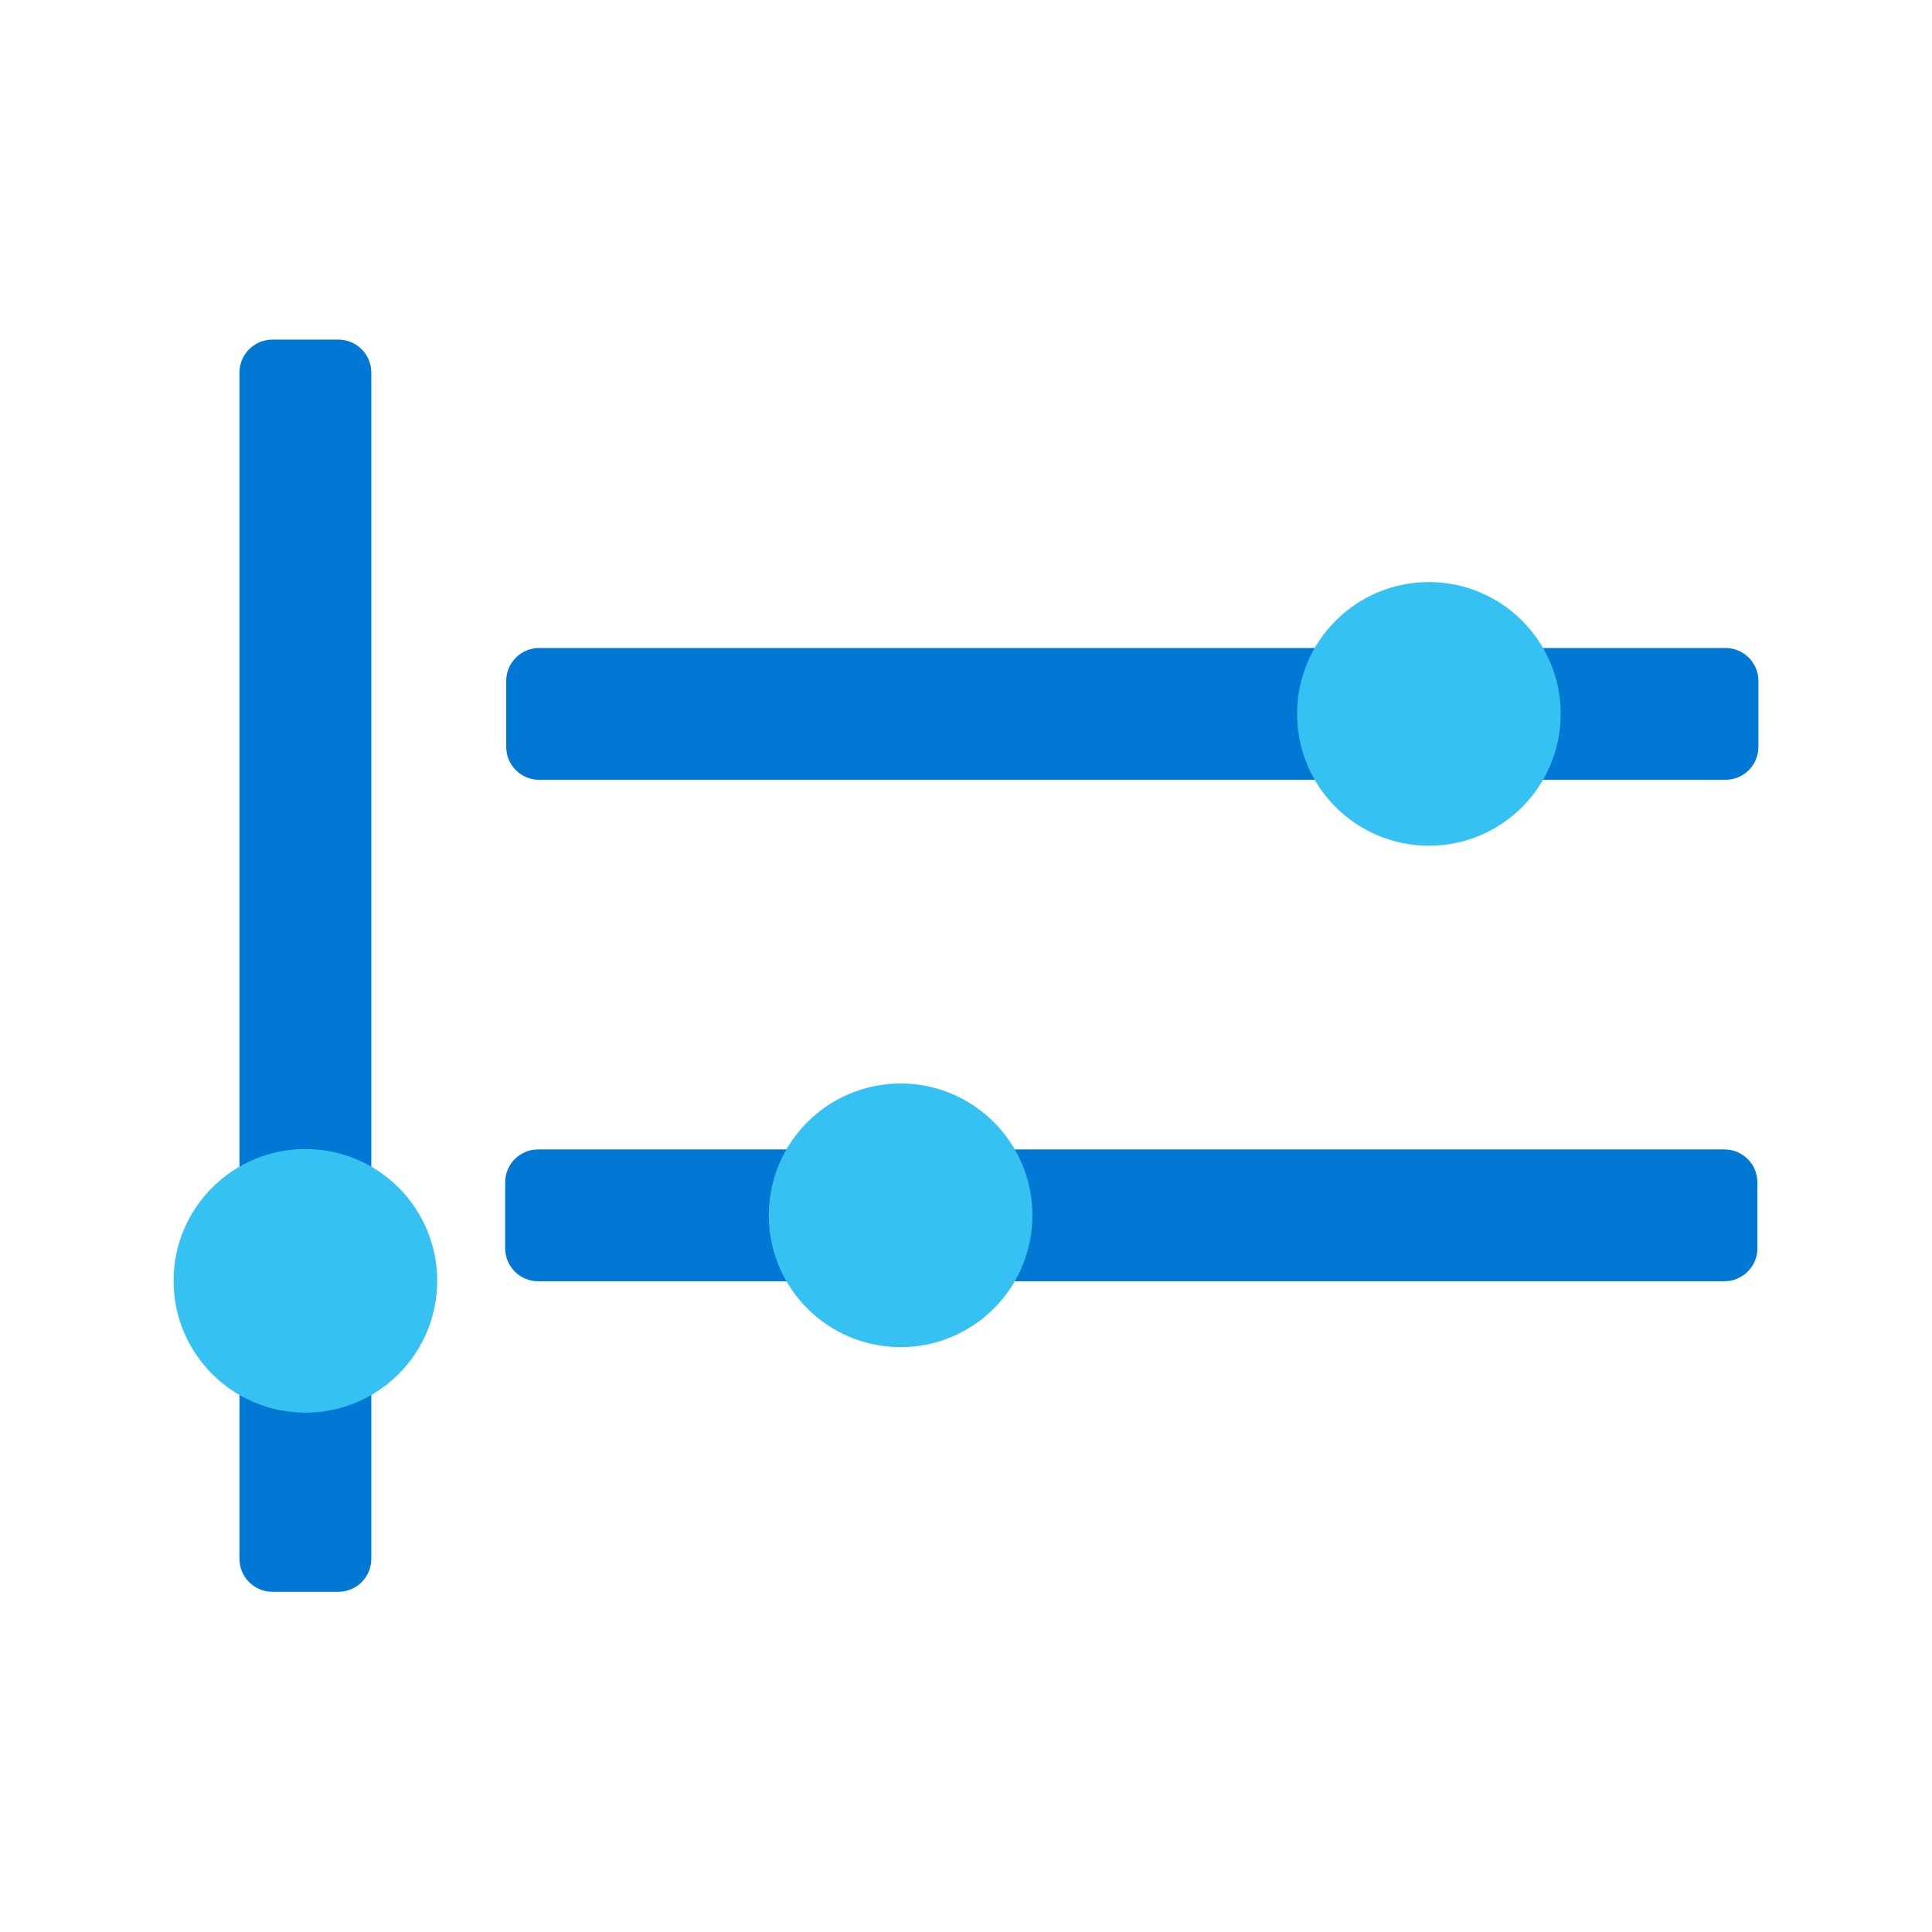
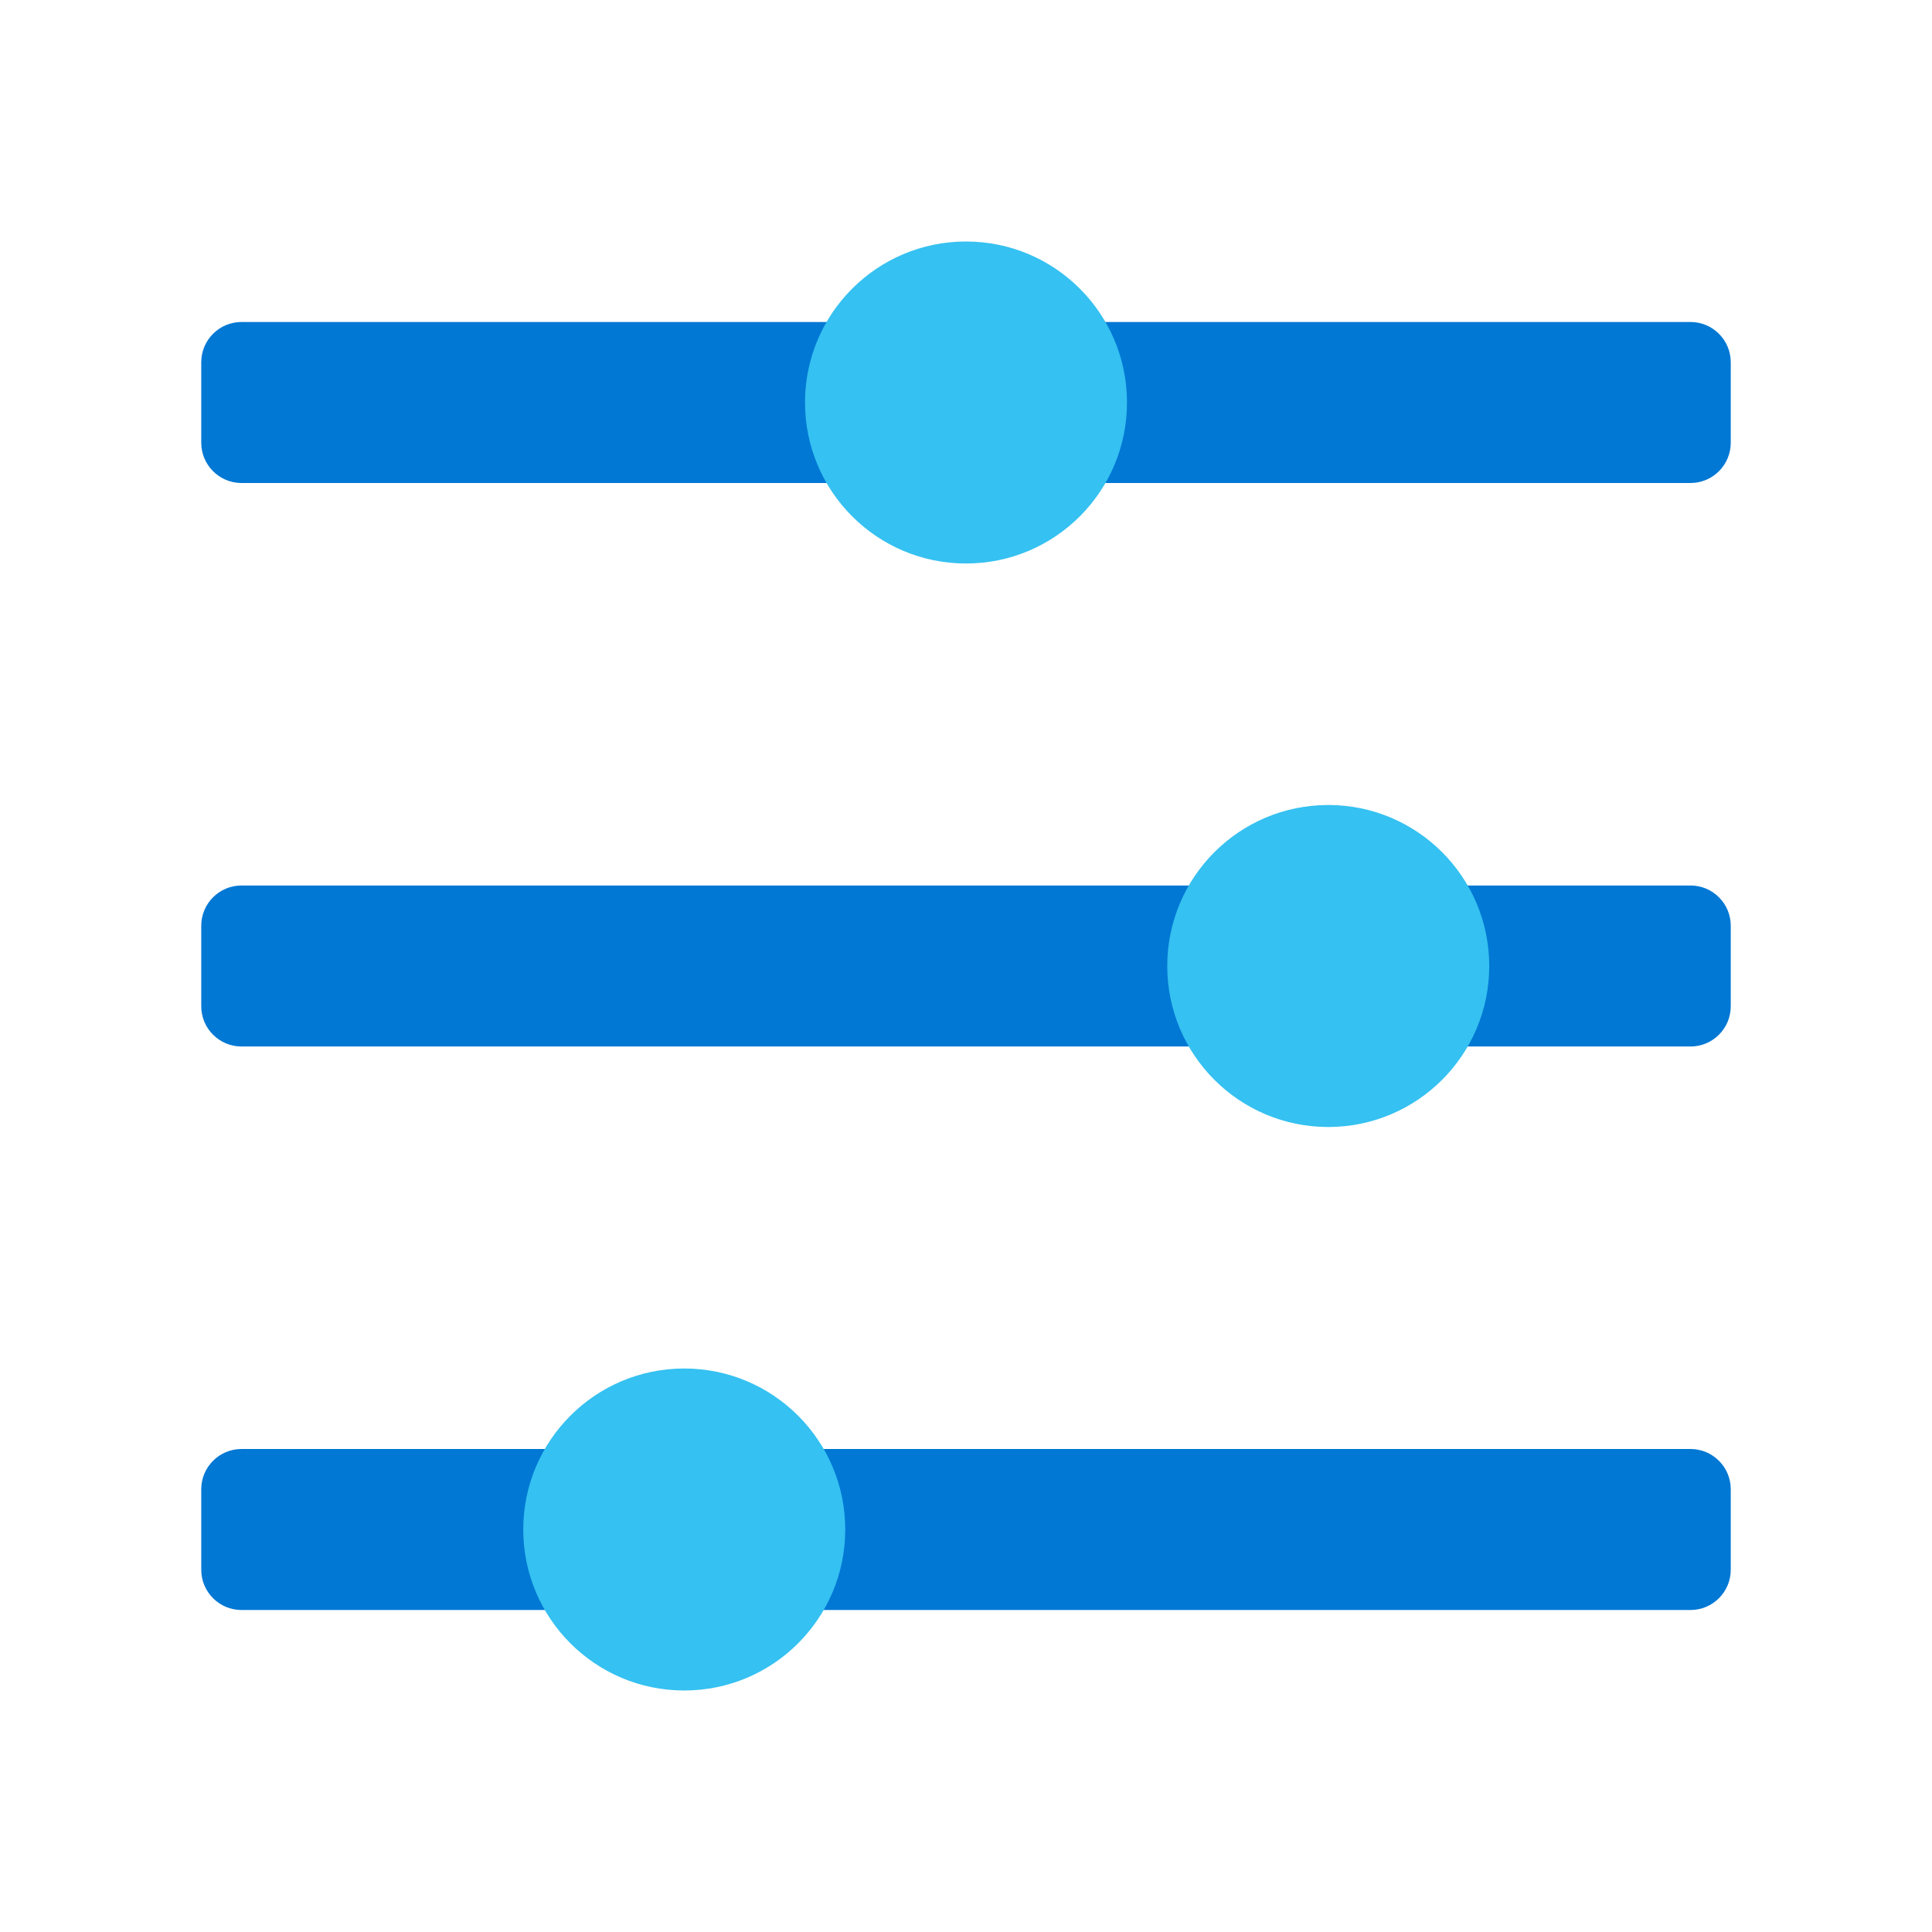
<svg xmlns="http://www.w3.org/2000/svg" xmlns:xlink="http://www.w3.org/1999/xlink" width="512px" height="512px" viewBox="0 0 512 512" version="1.1">
  <defs>
    <path d="M512 0L512 0L512 512L0 512L0 0L512 0Z" id="path_1" />
    <clipPath id="clip_1">
      <use xlink:href="#path_1" />
    </clipPath>
  </defs>
  <g id="Slider" clip-path="url(#clip_1)">
    <path d="M512 0L512 0L512 512L0 512L0 0L512 0Z" id="Slider" fill="none" stroke="none" />
-     <g id="Group-4" transform="translate(46 90)">
-       <g id="Group-3" transform="translate(88.14795 64.26013)">
-         <path d="M8.733 17.466L323.12 17.466C327.94 17.466 331.852 21.378 331.852 26.199L331.852 43.665C331.852 48.485 327.94 52.398 323.12 52.398L8.733 52.398C3.912 52.398 0 48.485 0 43.665L0 26.199C0 21.378 3.912 17.466 8.733 17.466L8.733 17.466Z" id="Shape" fill="#0078D4" stroke="none" />
-         <path d="M279.454 34.932C279.454 54.223 263.814 69.864 244.523 69.864C225.231 69.864 209.591 54.223 209.591 34.932C209.591 15.641 225.231 0 244.523 0C263.814 0 279.454 15.641 279.454 34.932" id="Shape-Path" fill="#35C1F1" fill-rule="evenodd" stroke="none" />
-       </g>
-       <g id="Group" transform="translate(87.87524 197.1425)">
-         <path d="M8.733 17.466L323.12 17.466C327.941 17.466 331.852 21.378 331.852 26.199L331.852 43.665C331.852 48.485 327.941 52.398 323.12 52.398L8.733 52.398C3.912 52.398 0 48.485 0 43.665L0 26.199C0 21.378 3.912 17.466 8.733 17.466L8.733 17.466Z" id="Shape" fill="#0078D4" stroke="none" />
-         <path d="M139.727 34.932C139.727 54.223 124.086 69.864 104.795 69.864C85.504 69.864 69.863 54.223 69.863 34.932C69.863 15.641 85.504 0 104.795 0C124.086 0 139.727 15.641 139.727 34.932" id="Shape-Path" fill="#35C1F1" fill-rule="evenodd" stroke="none" />
-       </g>
-       <g id="Group-2">
-         <path d="M52.398 8.733L52.398 323.113C52.398 327.934 48.485 331.846 43.665 331.846L26.199 331.846C21.379 331.846 17.466 327.934 17.466 323.113L17.466 8.733C17.466 3.912 21.379 -9.23379e-05 26.199 -9.21272e-05L43.665 -9.13638e-05C48.485 -9.11531e-05 52.398 3.912 52.398 8.733L52.398 8.733Z" id="Shape" fill="#0078D4" stroke="none" />
-         <path d="M69.864 249.435C69.864 268.726 54.223 284.367 34.932 284.367C15.641 284.367 0 268.726 0 249.435C0 230.144 15.641 214.503 34.932 214.503C54.223 214.503 69.864 230.144 69.864 249.435" id="Shape-Path" fill="#35C1F1" fill-rule="evenodd" stroke="none" />
-       </g>
-     </g>
+     <path d="M64 234.667L448 234.667C453.888 234.667 458.667 239.445 458.667 245.333L458.667 266.667C458.667 272.555 453.888 277.333 448 277.333L64 277.333C58.112 277.333 53.333 272.555 53.333 266.667L53.333 245.333C53.333 239.445 58.112 234.667 64 234.667L64 234.667Z" id="Shape" fill="#0078D4" stroke="none" />
+     <path d="M64 85.333L448 85.333C453.888 85.333 458.667 90.112 458.667 96L458.667 117.333C458.667 123.221 453.888 128 448 128L64 128C58.112 128 53.333 123.221 53.333 117.333L53.333 96C53.333 90.112 58.112 85.333 64 85.333L64 85.333Z" id="Shape" fill="#0078D4" stroke="none" />
+     <path d="M64 384L448 384C453.888 384 458.667 388.779 458.667 394.667L458.667 416C458.667 421.888 453.888 426.667 448 426.667L64 426.667C58.112 426.667 53.333 421.888 53.333 416L53.333 394.667C53.333 388.779 58.112 384 64 384L64 384Z" id="Shape" fill="#0078D4" stroke="none" />
+     <path d="M298.667 106.667C298.667 130.229 279.563 149.333 256 149.333C232.437 149.333 213.333 130.229 213.333 106.667C213.333 83.104 232.437 64 256 64C279.563 64 298.667 83.104 298.667 106.667M394.667 256C394.667 279.563 375.563 298.667 352 298.667C328.437 298.667 309.333 279.563 309.333 256C309.333 232.437 328.437 213.333 352 213.333C375.563 213.333 394.667 232.437 394.667 256M224 405.333C224 428.896 204.896 448 181.333 448C157.771 448 138.667 428.896 138.667 405.333C138.667 381.771 157.771 362.667 181.333 362.667C204.896 362.667 224 381.771 224 405.333" id="Shape" fill="#35C1F1" fill-rule="evenodd" stroke="none" />
  </g>
</svg>
